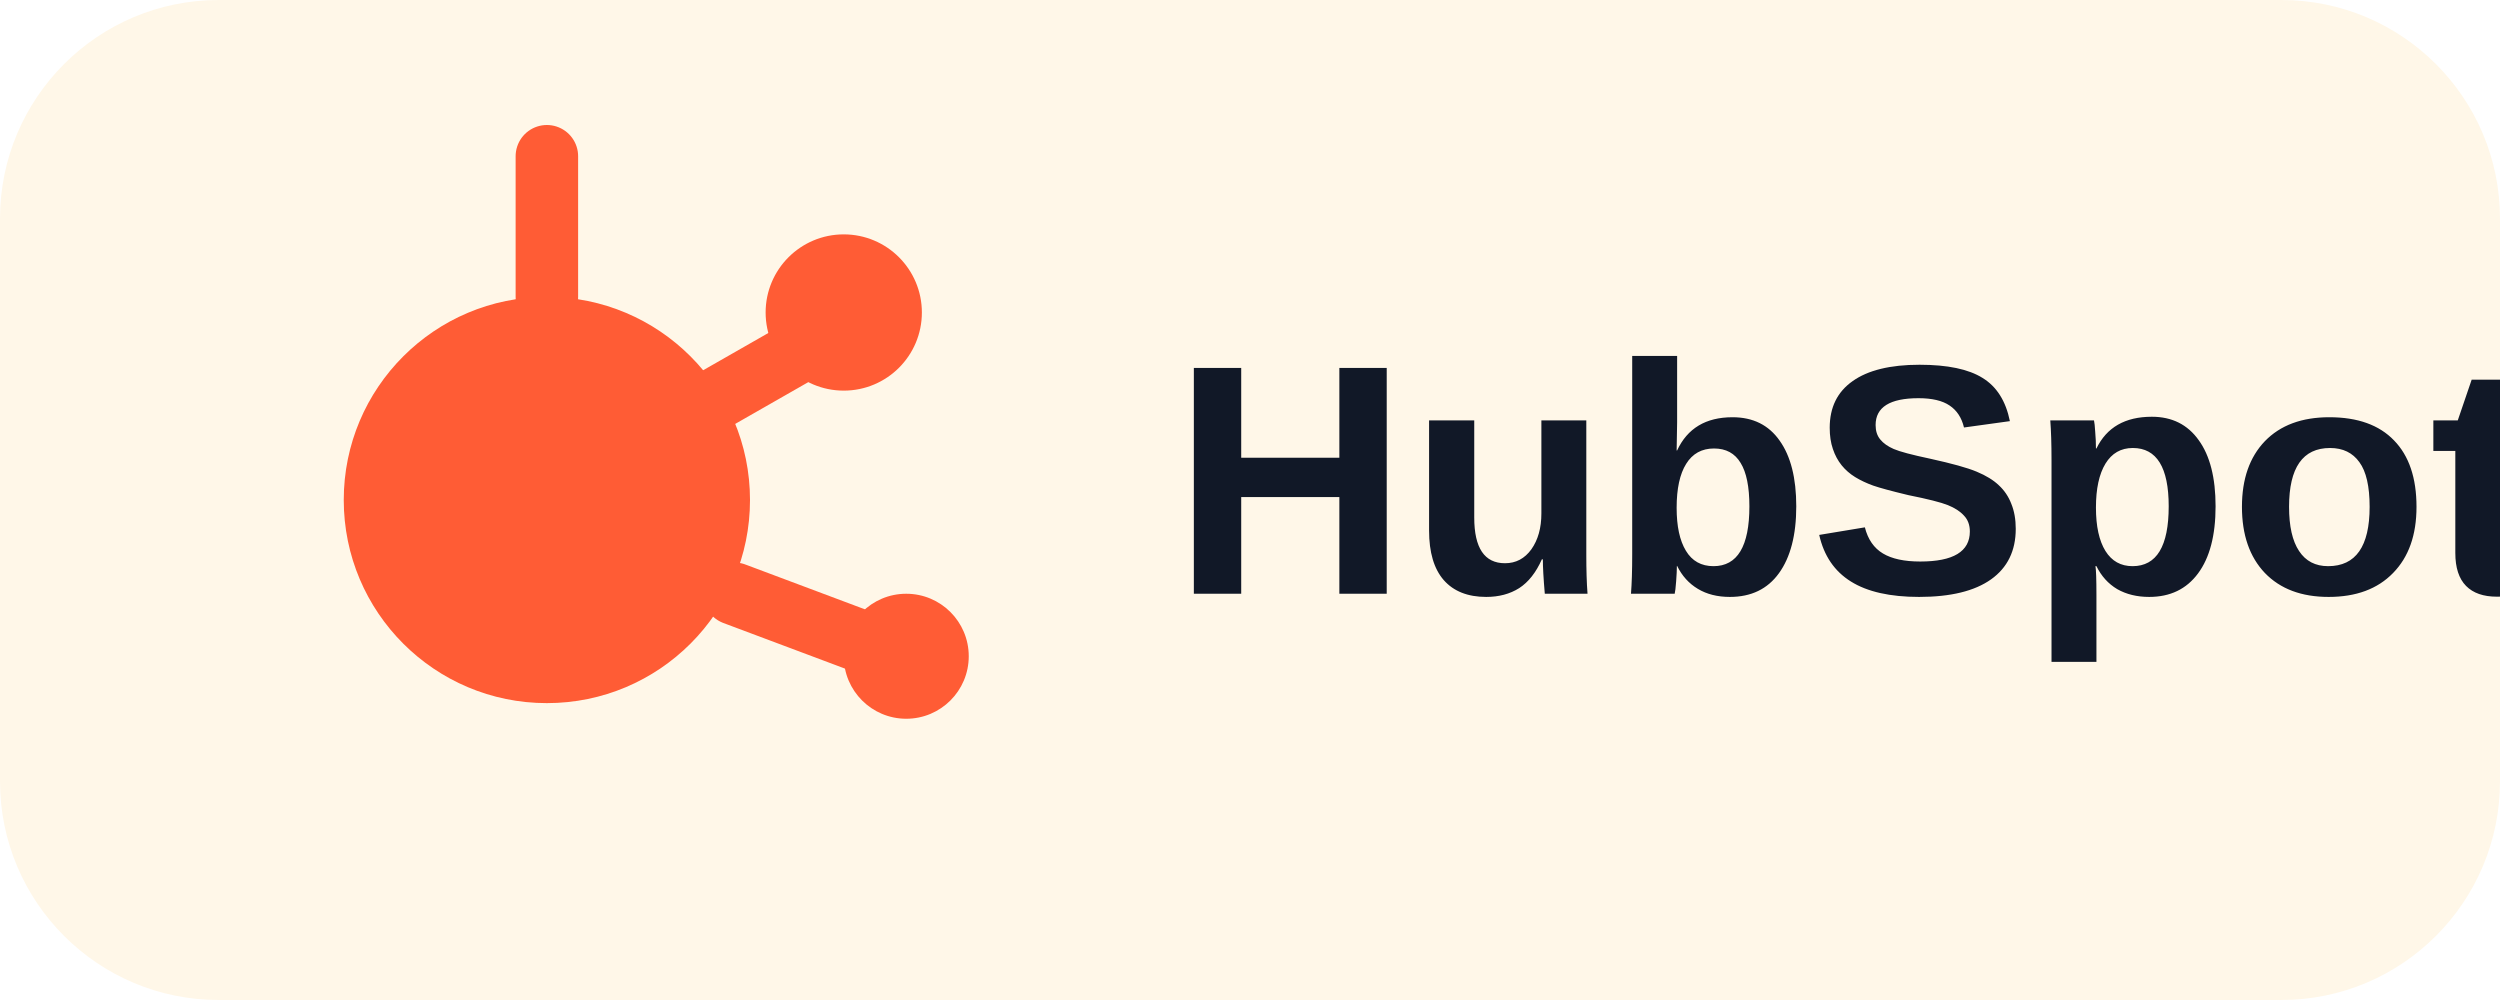
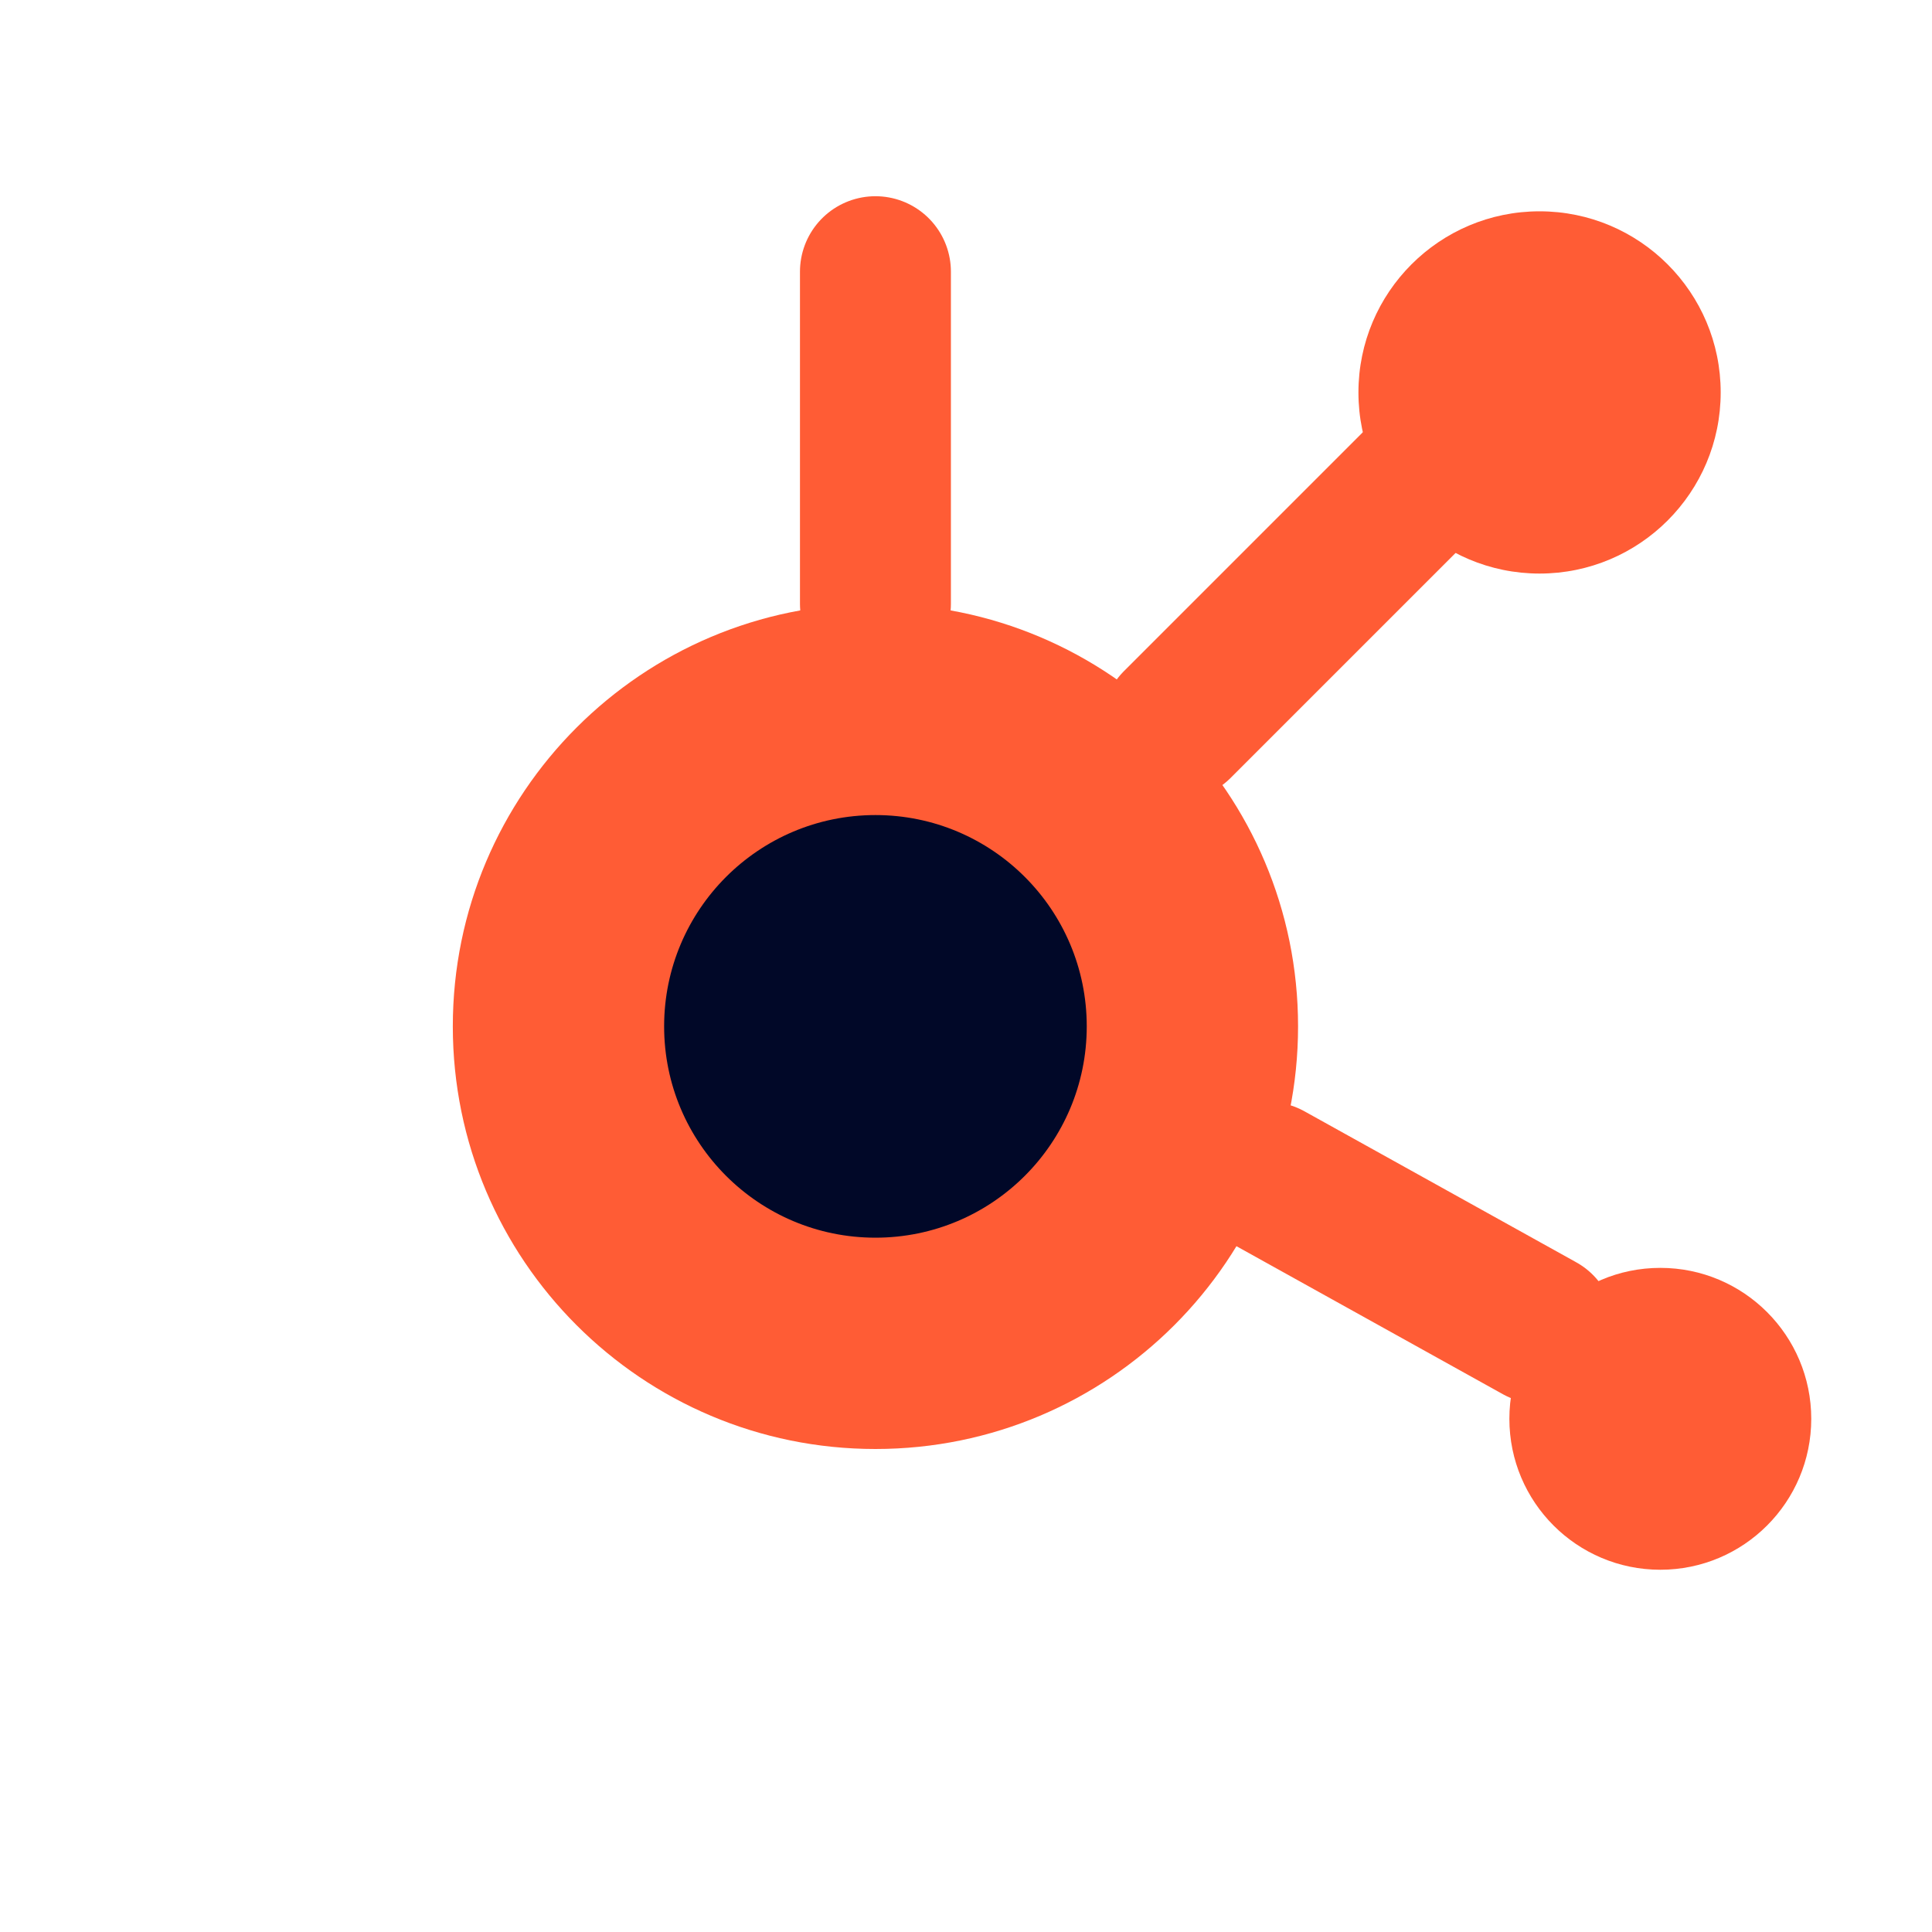
- <svg xmlns="http://www.w3.org/2000/svg" viewBox="0 0 160 64" role="img" aria-labelledby="title">
-   <rect width="160" height="64" rx="14" fill="#fff7e8" />
-   <circle cx="35" cy="32" r="13" fill="#ff5c35" />
-   <circle cx="54" cy="20" r="5" fill="#ff5c35" />
-   <circle cx="58" cy="42" r="4" fill="#ff5c35" />
-   <path d="M45 26l7-4M47 38l8 3M35 19V10" stroke="#ff5c35" stroke-width="4" stroke-linecap="round" />
-   <text x="75" y="38" fill="#111827" font-family="Arial, Helvetica, sans-serif" font-size="21" font-weight="700">HubSpot</text>
+ <svg xmlns="http://www.w3.org/2000/svg" viewBox="0 0 64 64" role="img" aria-labelledby="title">
+   <g fill="none" stroke="#ff5c35" stroke-linecap="round" stroke-linejoin="round" stroke-width="5">
+     <path d="M29 20V9" />
+     <path d="M39 24l8-8" />
+     <path d="M42 39l9 5" />
+   </g>
+   <g fill="#ff5c35">
+     <circle cx="29" cy="34" r="14" />
+     <circle cx="51" cy="13" r="6" />
+     <circle cx="55" cy="47" r="5" />
+   </g>
+   <circle cx="29" cy="34" r="7" fill="#010828" />
</svg>
